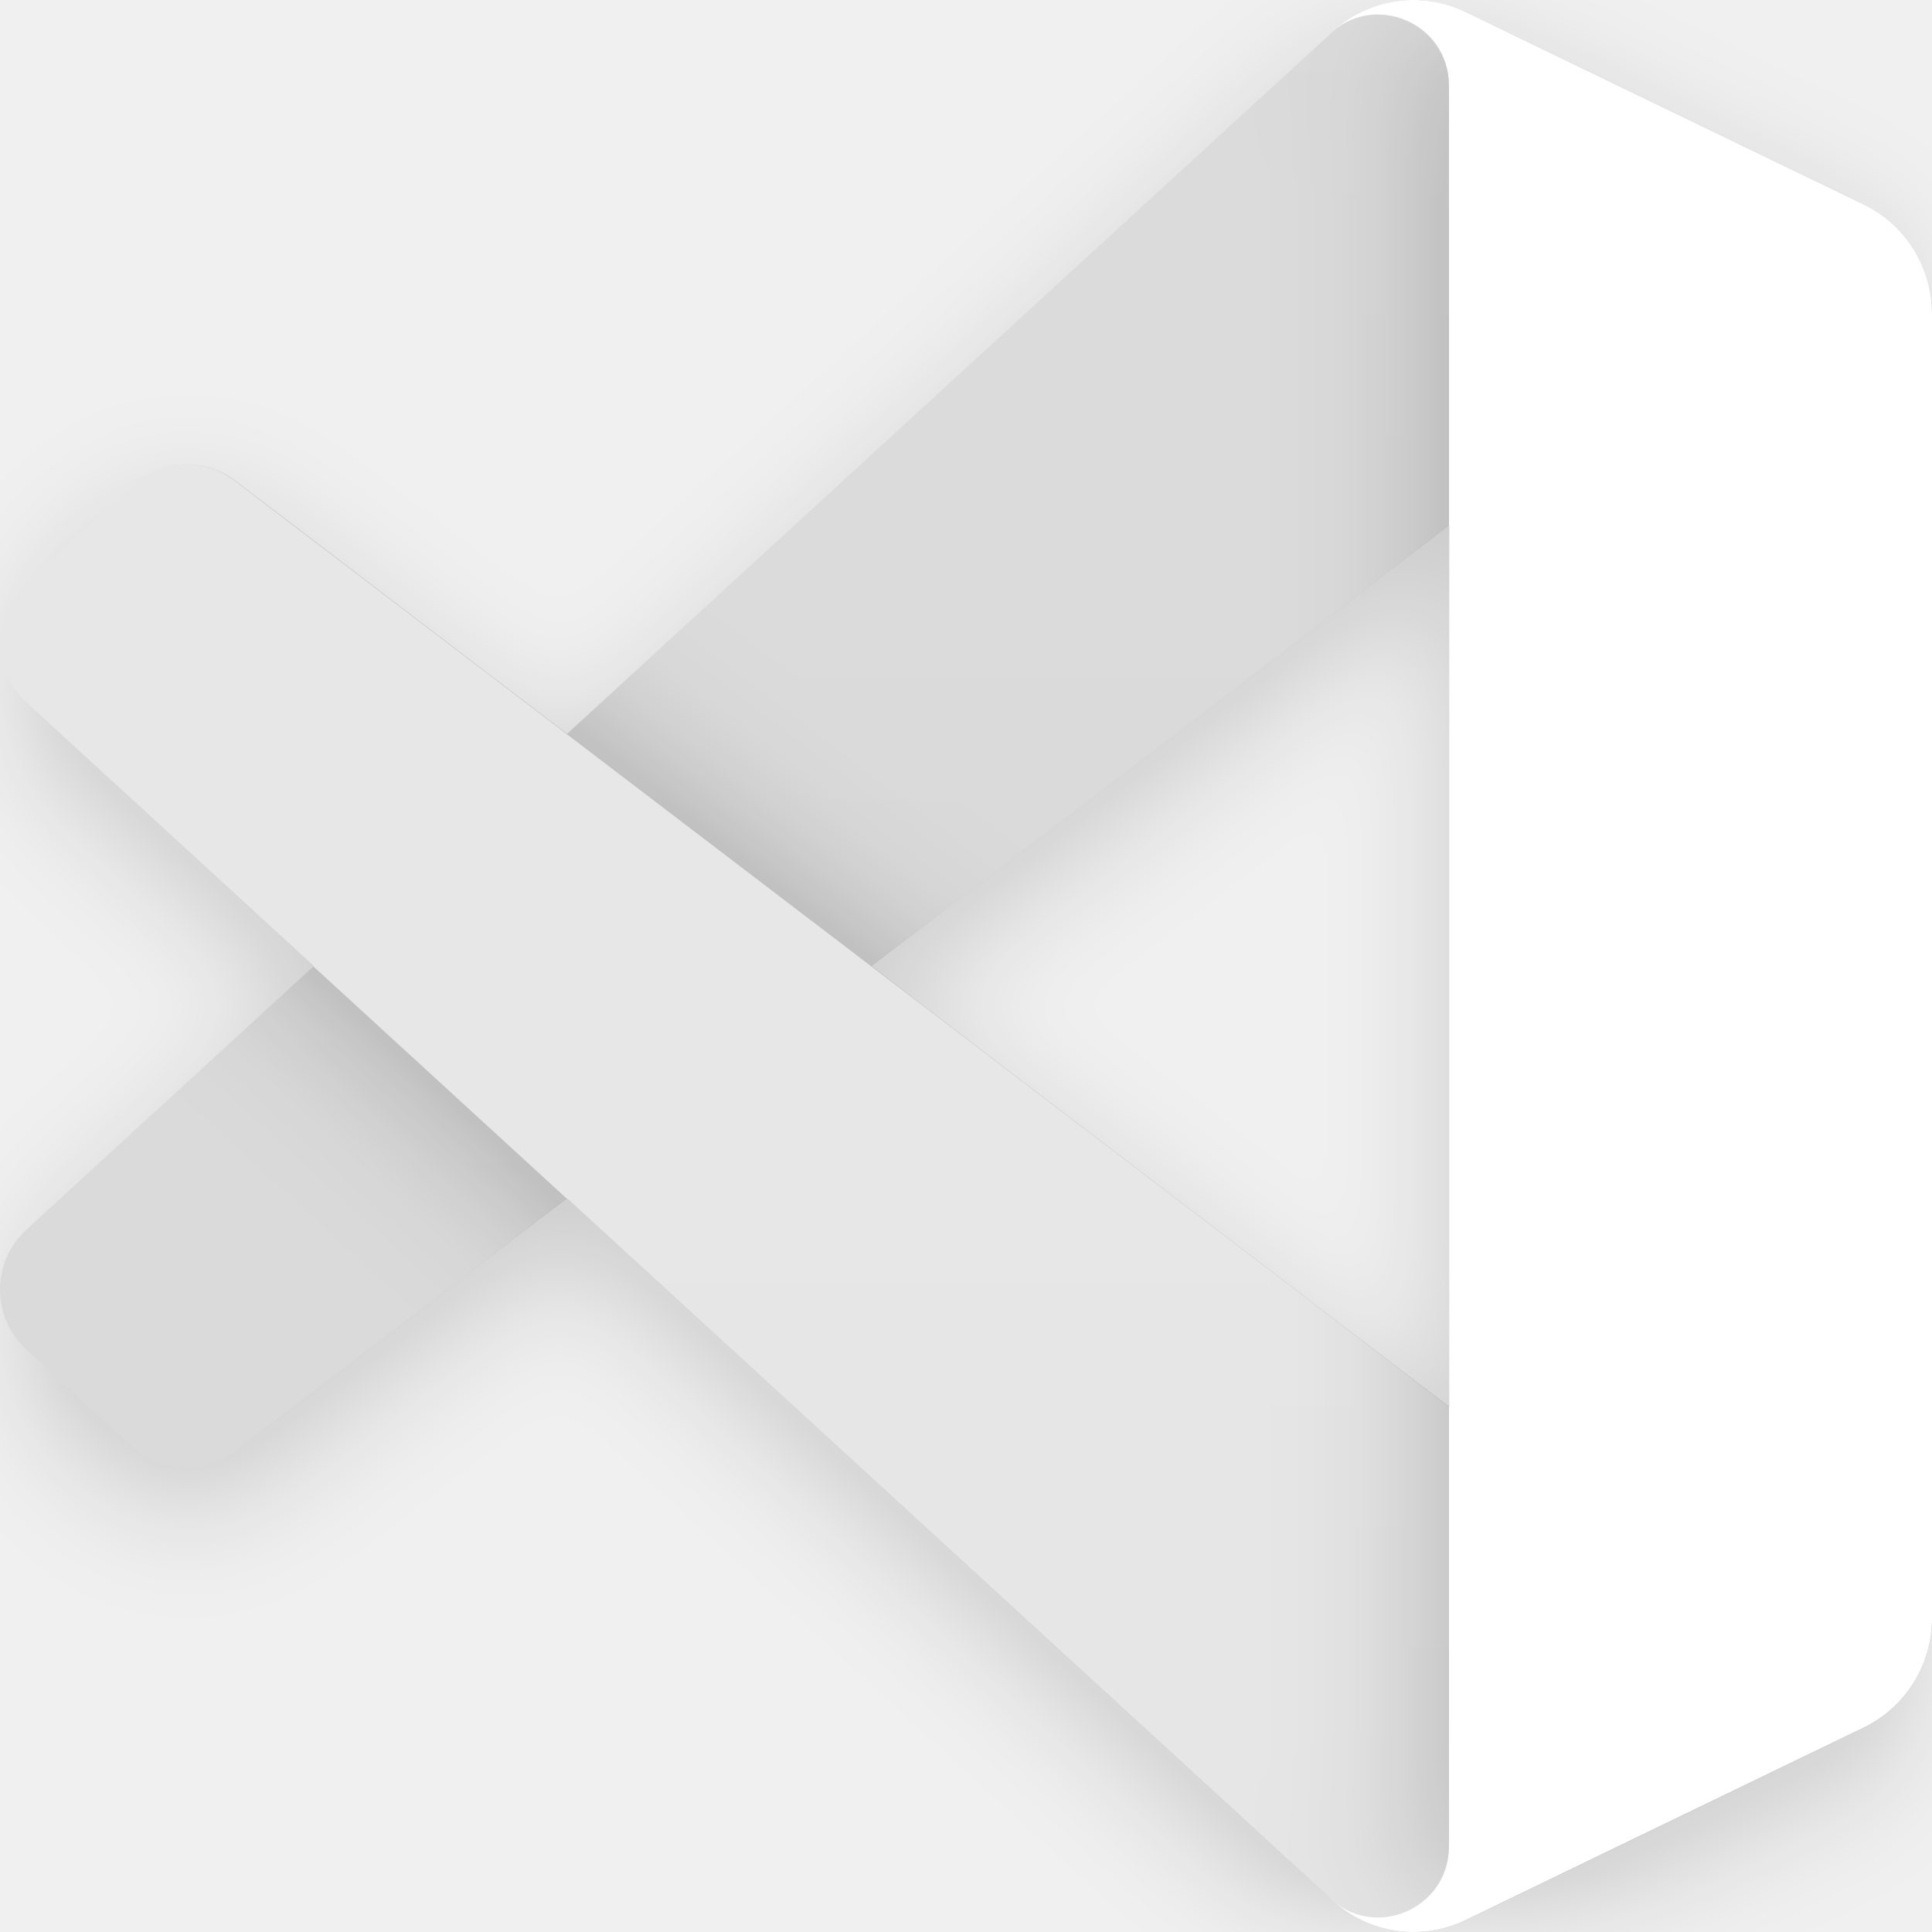
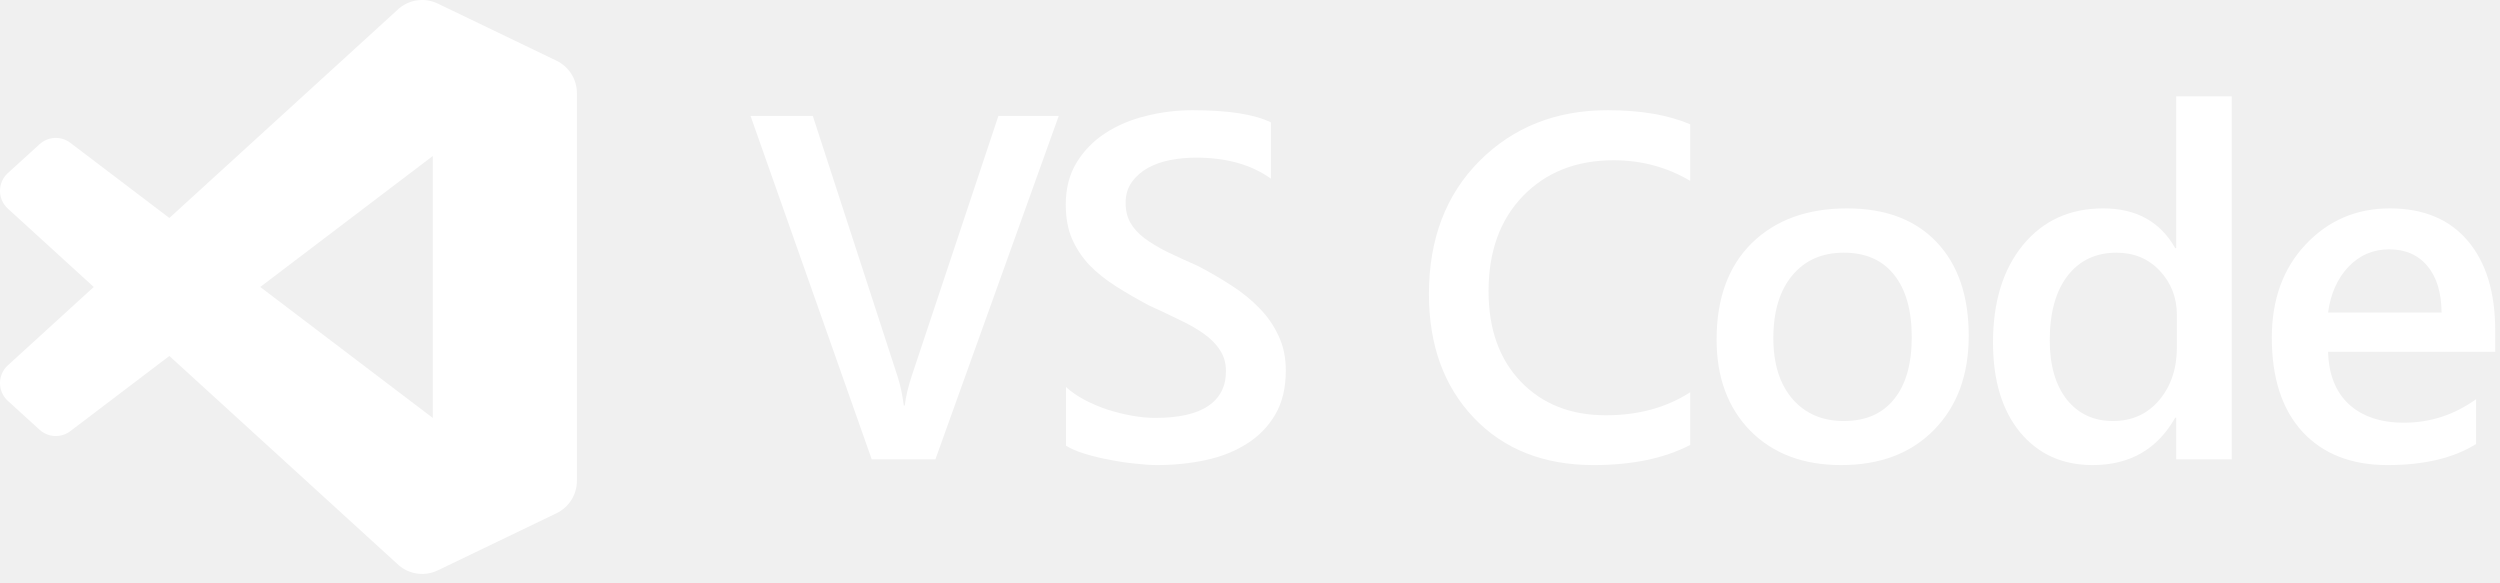
- <svg xmlns="http://www.w3.org/2000/svg" width="100" height="100" viewBox="0 0 100 100" fill="none">
-   <g clip-path="url(#clip0)">
-     <g filter="url(#filter0_d)">
-       <mask id="mask0" mask-type="alpha" maskUnits="userSpaceOnUse" x="0" y="0" width="100" height="100">
-         <path fill-rule="evenodd" clip-rule="evenodd" d="M70.912 99.572C72.487 100.189 74.283 100.15 75.873 99.381L96.46 89.423C98.624 88.377 100 86.176 100 83.762V16.239C100 13.825 98.624 11.624 96.46 10.577L75.873 0.619C73.786 -0.39 71.345 -0.143 69.513 1.195C69.252 1.386 69.003 1.6 68.769 1.835L29.355 37.98L12.187 24.88C10.589 23.661 8.354 23.761 6.869 25.118L1.363 30.152C-0.453 31.813 -0.455 34.684 1.359 36.347L16.247 50L1.359 63.654C-0.455 65.316 -0.453 68.188 1.363 69.848L6.869 74.882C8.354 76.24 10.589 76.34 12.187 75.12L29.355 62.021L68.769 98.165C69.392 98.792 70.125 99.264 70.912 99.572ZM75.015 27.181L45.109 50L75.015 72.819V27.181Z" fill="white" />
-       </mask>
-       <g mask="url(#mask0)">
-         <path d="M96.461 10.593L75.857 0.621C73.472 -0.533 70.621 -0.047 68.75 1.835L1.298 63.654C-0.516 65.316 -0.514 68.188 1.303 69.848L6.812 74.882C8.298 76.24 10.534 76.339 12.133 75.12L93.36 13.18C96.085 11.102 100 13.056 100 16.494V16.253C100 13.84 98.624 11.64 96.461 10.593Z" fill="#D9D9D9" />
-         <g filter="url(#filter1_d)">
-           <path d="M96.461 89.407L75.857 99.38C73.472 100.534 70.621 100.047 68.75 98.165L1.298 36.346C-0.516 34.684 -0.514 31.812 1.303 30.152L6.812 25.118C8.298 23.761 10.534 23.661 12.133 24.88L93.36 86.82C96.085 88.898 100 86.945 100 83.506V83.747C100 86.16 98.624 88.36 96.461 89.407Z" fill="#E6E6E6" />
-         </g>
-         <g filter="url(#filter2_d)">
-           <path d="M75.858 99.381C73.472 100.535 70.622 100.047 68.75 98.165C71.056 100.483 75 98.841 75 95.563V4.437C75 1.159 71.056 -0.483 68.75 1.835C70.622 -0.047 73.472 -0.534 75.858 0.619L96.458 10.577C98.623 11.624 100 13.825 100 16.239V83.762C100 86.176 98.623 88.376 96.458 89.423L75.858 99.381Z" fill="white" />
-         </g>
-         <g style="mix-blend-mode:overlay" opacity="0.25">
-           <path style="mix-blend-mode:overlay" opacity="0.25" fill-rule="evenodd" clip-rule="evenodd" d="M70.851 99.572C72.426 100.189 74.222 100.15 75.811 99.381L96.4 89.423C98.564 88.377 99.939 86.176 99.939 83.762V16.239C99.939 13.825 98.564 11.624 96.4 10.577L75.811 0.619C73.725 -0.39 71.284 -0.143 69.453 1.195C69.191 1.386 68.942 1.6 68.708 1.835L29.294 37.98L12.126 24.88C10.528 23.661 8.293 23.761 6.808 25.118L1.302 30.152C-0.514 31.813 -0.516 34.684 1.298 36.346L16.186 50L1.298 63.654C-0.516 65.316 -0.514 68.188 1.302 69.848L6.808 74.882C8.293 76.24 10.528 76.339 12.126 75.12L29.294 62.021L68.708 98.165C69.332 98.792 70.064 99.264 70.851 99.572ZM74.954 27.181L45.048 50L74.954 72.819V27.181Z" fill="url(#paint0_linear)" />
-         </g>
-       </g>
-     </g>
-   </g>
-   <defs>
-     <filter id="filter0_d" x="-6.25" y="-4.167" width="112.5" height="112.5" filterUnits="userSpaceOnUse" color-interpolation-filters="sRGB">
-       <feFlood flood-opacity="0" result="BackgroundImageFix" />
-       <feColorMatrix in="SourceAlpha" type="matrix" values="0 0 0 0 0 0 0 0 0 0 0 0 0 0 0 0 0 0 127 0" />
-       <feOffset dy="2.083" />
-       <feGaussianBlur stdDeviation="3.125" />
-       <feColorMatrix type="matrix" values="0 0 0 0 0 0 0 0 0 0 0 0 0 0 0 0 0 0 0.15 0" />
-       <feBlend mode="normal" in2="BackgroundImageFix" result="effect1_dropShadow" />
-       <feBlend mode="normal" in="SourceGraphic" in2="effect1_dropShadow" result="shape" />
-     </filter>
-     <filter id="filter1_d" x="-8.394" y="15.695" width="116.728" height="92.638" filterUnits="userSpaceOnUse" color-interpolation-filters="sRGB">
-       <feFlood flood-opacity="0" result="BackgroundImageFix" />
-       <feColorMatrix in="SourceAlpha" type="matrix" values="0 0 0 0 0 0 0 0 0 0 0 0 0 0 0 0 0 0 127 0" />
-       <feOffset />
-       <feGaussianBlur stdDeviation="4.167" />
-       <feColorMatrix type="matrix" values="0 0 0 0 0 0 0 0 0 0 0 0 0 0 0 0 0 0 0.25 0" />
-       <feBlend mode="overlay" in2="BackgroundImageFix" result="effect1_dropShadow" />
-       <feBlend mode="normal" in="SourceGraphic" in2="effect1_dropShadow" result="shape" />
-     </filter>
-     <filter id="filter2_d" x="60.417" y="-8.333" width="47.917" height="116.667" filterUnits="userSpaceOnUse" color-interpolation-filters="sRGB">
-       <feFlood flood-opacity="0" result="BackgroundImageFix" />
-       <feColorMatrix in="SourceAlpha" type="matrix" values="0 0 0 0 0 0 0 0 0 0 0 0 0 0 0 0 0 0 127 0" />
-       <feOffset />
-       <feGaussianBlur stdDeviation="4.167" />
-       <feColorMatrix type="matrix" values="0 0 0 0 0 0 0 0 0 0 0 0 0 0 0 0 0 0 0.25 0" />
-       <feBlend mode="overlay" in2="BackgroundImageFix" result="effect1_dropShadow" />
-       <feBlend mode="normal" in="SourceGraphic" in2="effect1_dropShadow" result="shape" />
-     </filter>
-     <linearGradient id="paint0_linear" x1="49.939" y1="-5.19792e-05" x2="49.939" y2="100.001" gradientUnits="userSpaceOnUse">
-       <stop stop-color="white" />
-       <stop offset="1" stop-color="white" stop-opacity="0" />
-     </linearGradient>
-     <clipPath id="clip0">
-       <rect width="100" height="100" fill="white" />
-     </clipPath>
-   </defs>
+ <svg xmlns="http://www.w3.org/2000/svg" width="451" height="105" viewBox="0 0 451 105" fill="none">
+   <path fill-rule="evenodd" clip-rule="evenodd" d="M73.803 103.098C75.442 103.736 77.311 103.695 78.966 102.899L100.393 92.589C102.645 91.505 104.077 89.227 104.077 86.727V16.814C104.077 14.314 102.645 12.035 100.394 10.952L78.966 0.641C76.794 -0.404 74.253 -0.148 72.347 1.238C72.075 1.435 71.816 1.656 71.573 1.9L30.552 39.324L12.684 25.761C11.021 24.498 8.694 24.602 7.149 26.007L1.419 31.22C-0.471 32.939 -0.473 35.912 1.414 37.633L16.91 51.77L1.414 65.907C-0.473 67.629 -0.471 70.602 1.419 72.32L7.149 77.533C8.694 78.939 11.021 79.042 12.684 77.779L30.552 64.216L71.573 101.64C72.222 102.29 72.984 102.779 73.803 103.098ZM78.073 28.143L46.948 51.77L78.073 75.397V28.143Z" fill="white" />
+   <path d="M450.136 63.468H419.985C420.1 67.557 421.353 70.711 423.743 72.928C426.162 75.145 429.474 76.254 433.678 76.254C438.401 76.254 442.735 74.843 446.68 72.021V80.099C442.649 82.633 437.321 83.9 430.698 83.9C424.19 83.9 419.078 81.898 415.363 77.895C411.677 73.864 409.834 68.205 409.834 60.919C409.834 54.037 411.864 48.436 415.925 44.116C420.014 39.768 425.082 37.594 431.13 37.594C437.177 37.594 441.857 39.538 445.168 43.425C448.48 47.313 450.136 52.712 450.136 59.624V63.468ZM440.46 56.384C440.431 52.784 439.582 49.991 437.911 48.004C436.241 45.988 433.937 44.98 431 44.98C428.12 44.98 425.673 46.031 423.657 48.133C421.67 50.236 420.446 52.986 419.985 56.384H440.46Z" fill="white" />
+   <path d="M402.604 82.863H392.583V75.347H392.41C389.185 81.049 384.217 83.9 377.507 83.9C372.065 83.9 367.702 81.927 364.419 77.982C361.165 74.008 359.538 68.608 359.538 61.783C359.538 54.469 361.338 48.609 364.937 44.203C368.566 39.797 373.389 37.594 379.408 37.594C385.369 37.594 389.703 39.984 392.41 44.764H392.583V17.378H402.604V82.863ZM392.712 62.647V56.859C392.712 53.72 391.69 51.056 389.645 48.868C387.601 46.679 384.995 45.585 381.827 45.585C378.083 45.585 375.132 46.982 372.972 49.775C370.841 52.568 369.775 56.441 369.775 61.395C369.775 65.887 370.798 69.444 372.842 72.064C374.916 74.656 377.694 75.952 381.179 75.952C384.606 75.952 387.385 74.699 389.516 72.194C391.647 69.659 392.712 66.477 392.712 62.647Z" fill="white" />
+   <path d="M332.136 83.9C325.311 83.9 319.854 81.841 315.765 77.723C311.704 73.576 309.674 68.09 309.674 61.265C309.674 53.835 311.791 48.033 316.024 43.857C320.286 39.681 326.016 37.594 333.216 37.594C340.127 37.594 345.512 39.624 349.371 43.684C353.23 47.745 355.159 53.375 355.159 60.574C355.159 67.629 353.072 73.288 348.896 77.55C344.749 81.783 339.162 83.9 332.136 83.9ZM332.611 45.585C328.695 45.585 325.599 46.953 323.324 49.689C321.049 52.424 319.911 56.197 319.911 61.006C319.911 65.642 321.063 69.299 323.367 71.978C325.671 74.627 328.752 75.952 332.611 75.952C336.556 75.952 339.58 74.641 341.682 72.021C343.813 69.4 344.879 65.671 344.879 60.833C344.879 55.966 343.813 52.208 341.682 49.559C339.58 46.91 336.556 45.585 332.611 45.585Z" fill="white" />
+   <path d="M304.906 80.271C300.241 82.69 294.438 83.9 287.498 83.9C278.514 83.9 271.314 81.063 265.9 75.39C260.486 69.717 257.779 62.273 257.779 53.058C257.779 43.152 260.818 35.146 266.894 29.041C272.999 22.936 280.702 19.883 290.004 19.883C295.994 19.883 300.961 20.733 304.906 22.432V32.626C300.731 30.15 296.123 28.911 291.084 28.911C284.374 28.911 278.931 31.057 274.756 35.347C270.609 39.638 268.535 45.369 268.535 52.539C268.535 59.364 270.479 64.807 274.367 68.868C278.254 72.899 283.366 74.915 289.701 74.915C295.547 74.915 300.615 73.533 304.906 70.768V80.271Z" fill="white" />
+   <path d="M192.306 80.401V69.818C193.256 70.682 194.38 71.459 195.675 72.15C197 72.842 198.397 73.432 199.865 73.921C201.334 74.382 202.803 74.742 204.271 75.001C205.74 75.261 207.094 75.39 208.332 75.39C212.651 75.39 215.862 74.67 217.965 73.23C220.096 71.79 221.161 69.703 221.161 66.967C221.161 65.498 220.801 64.231 220.081 63.166C219.39 62.071 218.411 61.078 217.144 60.185C215.877 59.292 214.379 58.443 212.651 57.637C210.952 56.801 209.124 55.938 207.166 55.045C205.063 53.922 203.105 52.784 201.291 51.632C199.477 50.48 197.893 49.213 196.539 47.831C195.215 46.42 194.164 44.836 193.386 43.08C192.637 41.323 192.263 39.264 192.263 36.903C192.263 33.994 192.911 31.474 194.207 29.343C195.531 27.183 197.259 25.412 199.39 24.03C201.55 22.619 203.998 21.582 206.734 20.92C209.469 20.229 212.263 19.883 215.114 19.883C221.593 19.883 226.316 20.618 229.282 22.086V32.237C225.769 29.703 221.247 28.436 215.718 28.436C214.192 28.436 212.666 28.58 211.14 28.868C209.642 29.156 208.289 29.631 207.079 30.294C205.898 30.956 204.934 31.805 204.185 32.842C203.436 33.879 203.062 35.132 203.062 36.6C203.062 37.982 203.35 39.178 203.926 40.185C204.502 41.193 205.337 42.115 206.431 42.95C207.554 43.785 208.908 44.606 210.492 45.412C212.104 46.19 213.962 47.039 216.064 47.961C218.224 49.084 220.254 50.264 222.155 51.503C224.084 52.741 225.769 54.109 227.208 55.606C228.677 57.104 229.829 58.774 230.664 60.617C231.528 62.431 231.96 64.505 231.96 66.837C231.96 69.976 231.327 72.626 230.059 74.785C228.792 76.945 227.079 78.702 224.919 80.055C222.788 81.409 220.326 82.388 217.533 82.993C214.739 83.597 211.788 83.9 208.677 83.9C207.641 83.9 206.359 83.813 204.833 83.641C203.336 83.497 201.795 83.266 200.211 82.95C198.627 82.662 197.13 82.302 195.719 81.87C194.308 81.438 193.17 80.948 192.306 80.401Z" fill="white" />
+   <path d="M190.994 20.92L168.748 82.863H157.258L135.401 20.92H146.632L161.923 67.917C162.413 69.415 162.787 71.157 163.046 73.144H163.219C163.421 71.502 163.838 69.731 164.472 67.831L180.109 20.92H190.994Z" fill="white" />
</svg>
